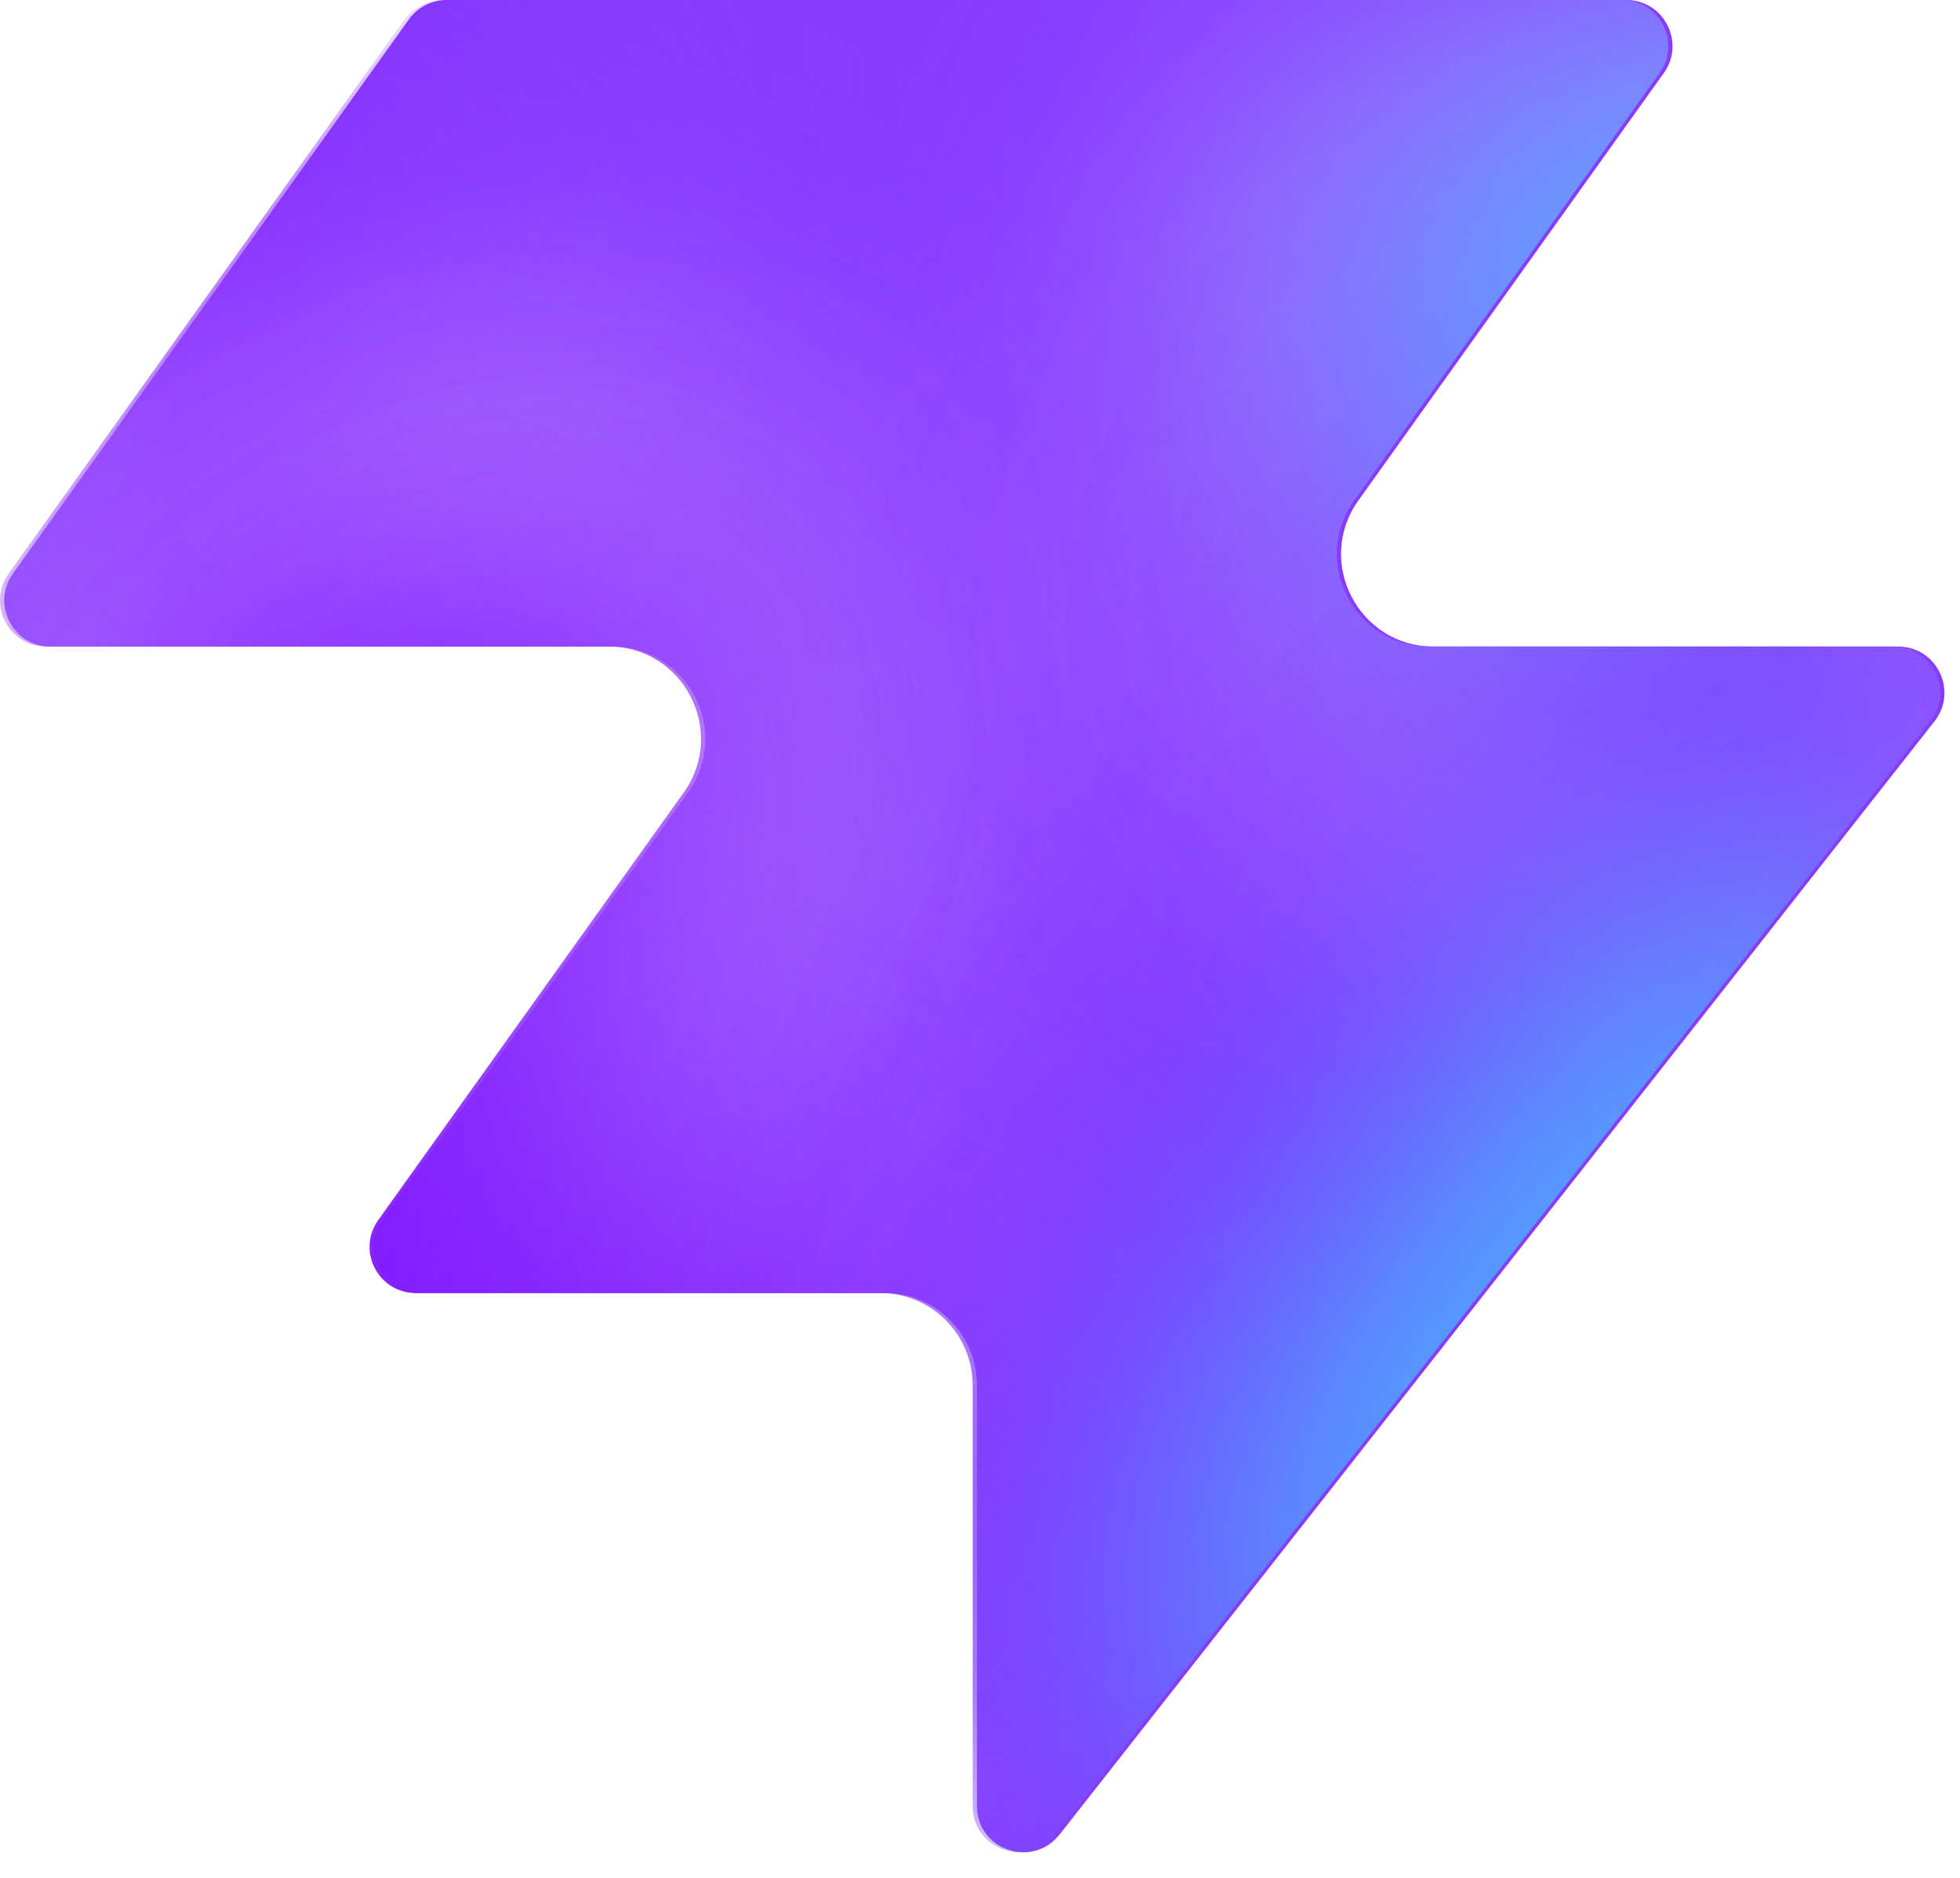
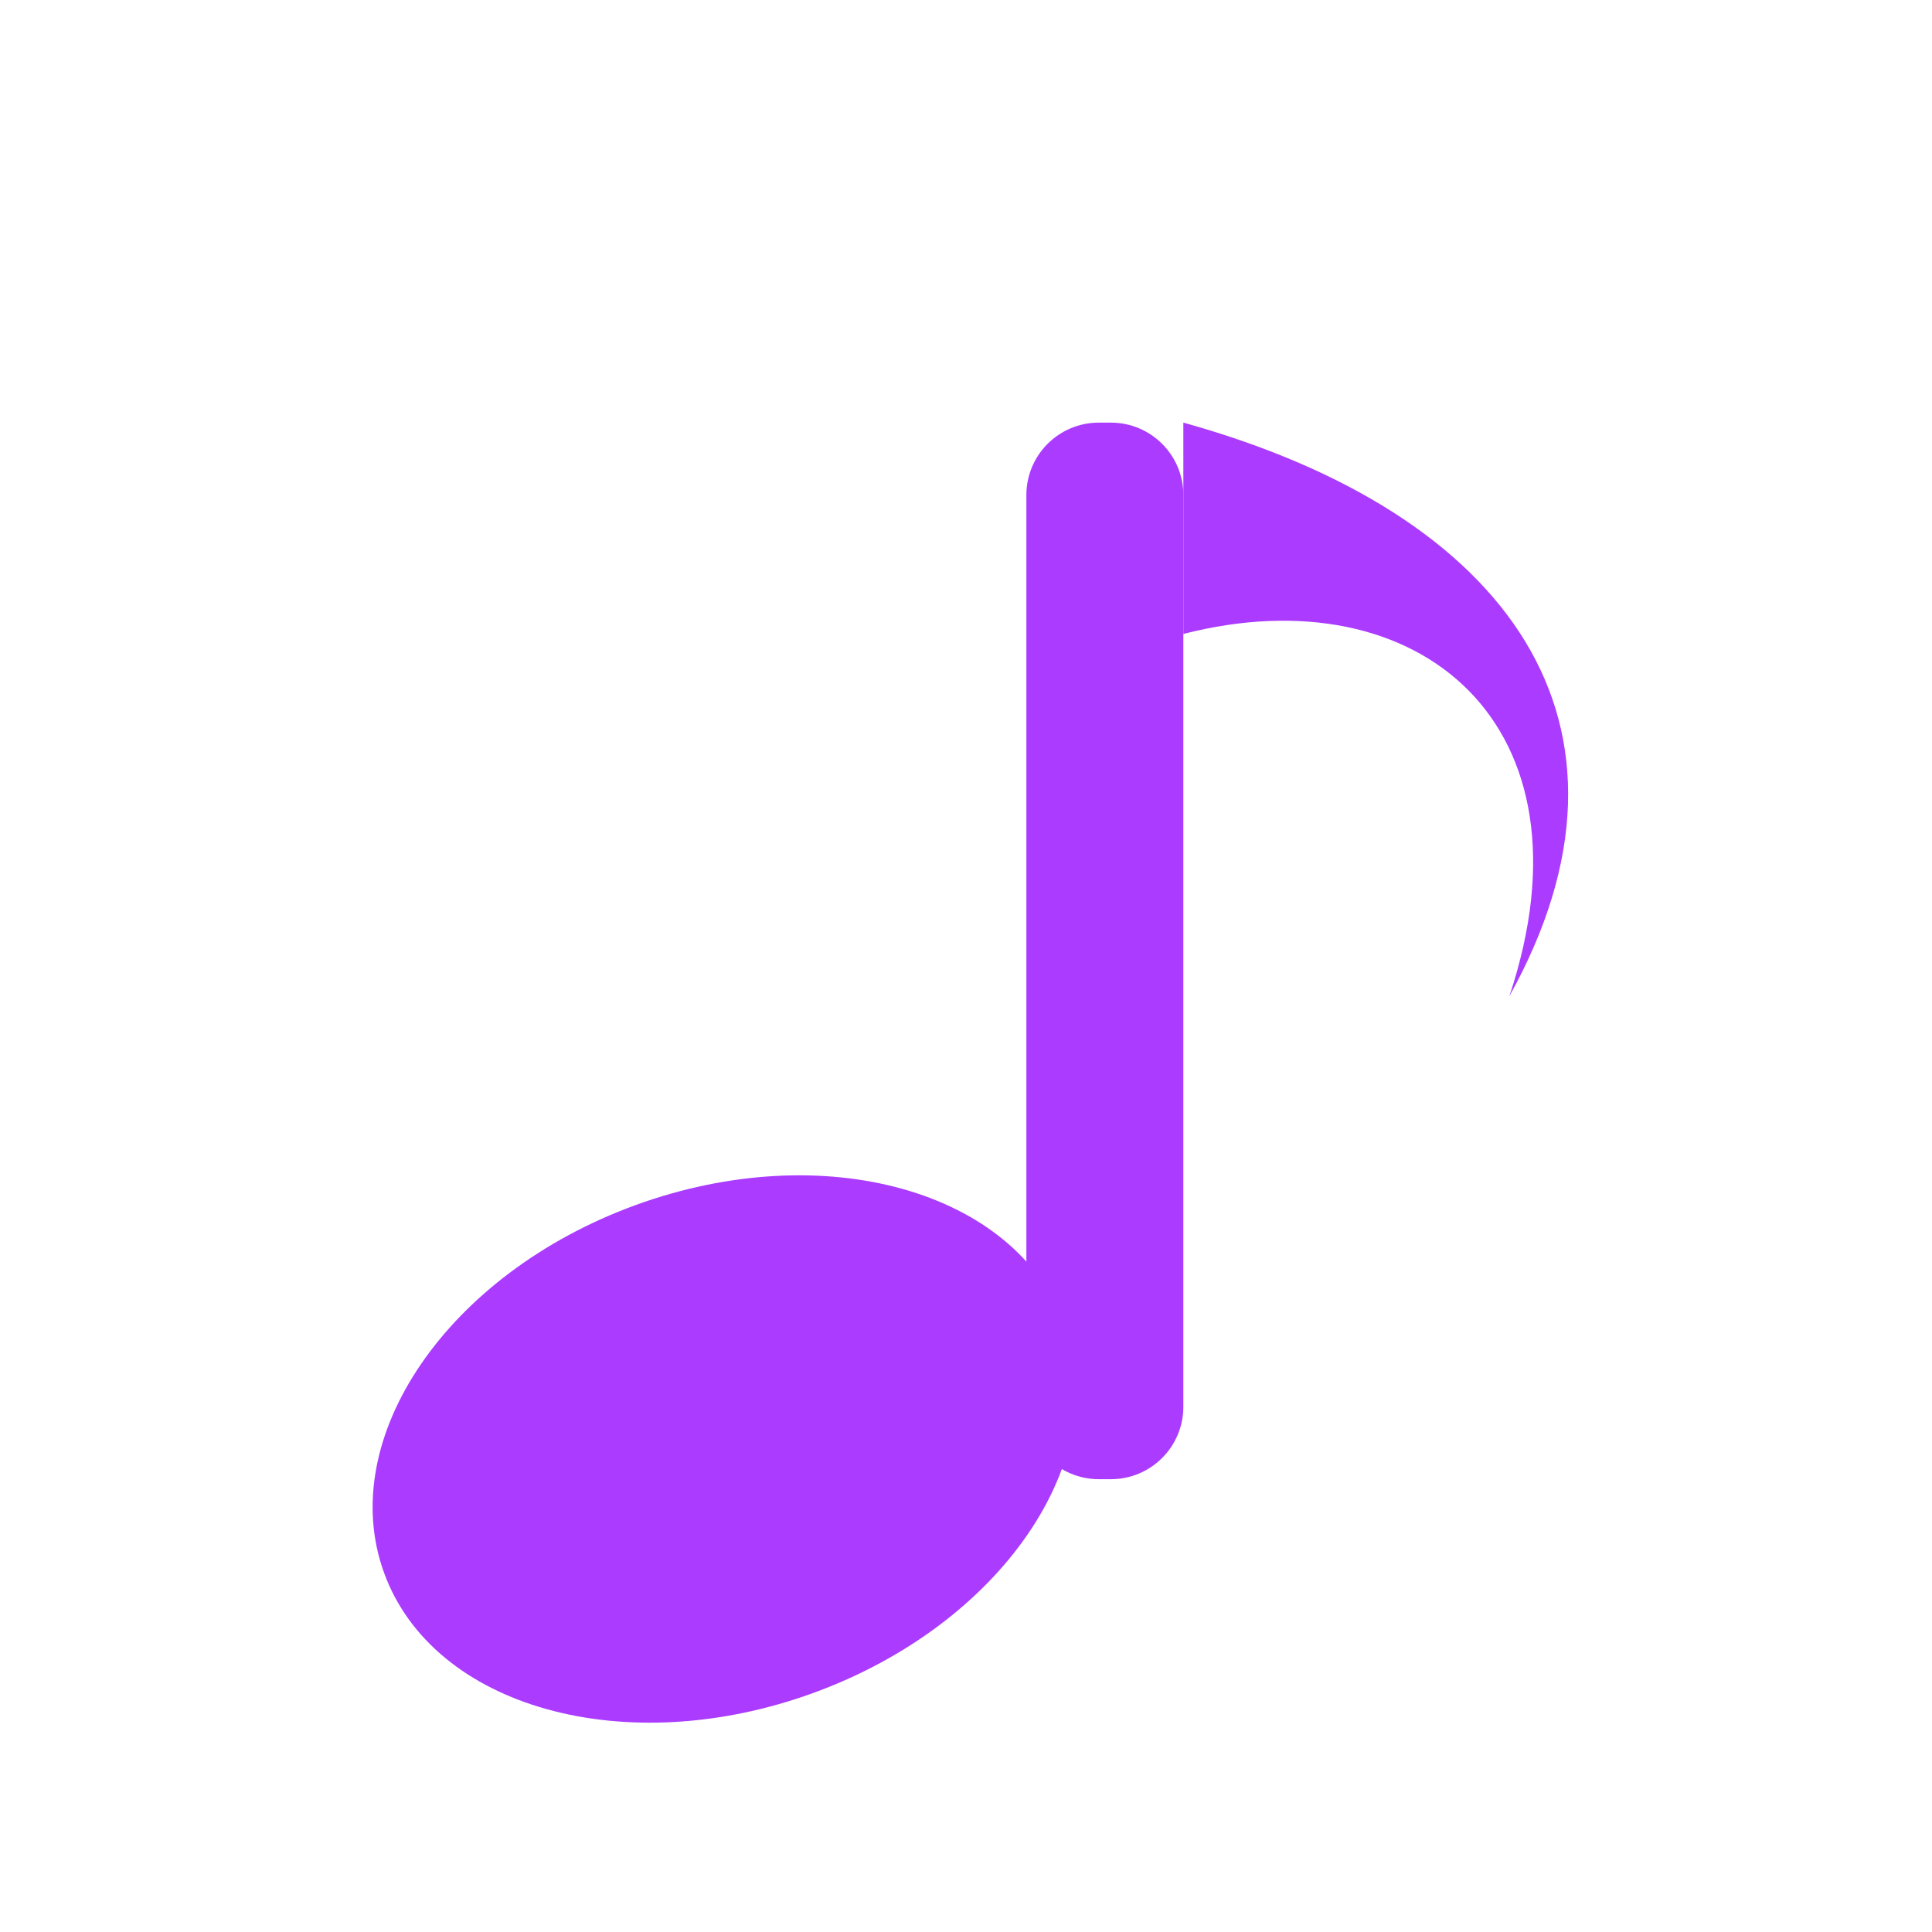
- <svg xmlns="http://www.w3.org/2000/svg" width="48" height="46" fill="none" viewBox="0 0 48 46">
-   <path fill="#863bff" d="M25.946 44.938c-.664.845-2.021.375-2.021-.698V33.937a2.26 2.26 0 0 0-2.262-2.262H10.287c-.92 0-1.456-1.04-.92-1.788l7.48-10.471c1.07-1.497 0-3.578-1.842-3.578H1.237c-.92 0-1.456-1.04-.92-1.788L10.013.474c.214-.297.556-.474.92-.474h28.894c.92 0 1.456 1.04.92 1.788l-7.48 10.471c-1.07 1.498 0 3.579 1.842 3.579h11.377c.943 0 1.473 1.088.89 1.83L25.947 44.94z" style="fill:#863bff;fill:color(display-p3 .525 .23 1);fill-opacity:1" />
-   <mask id="a" width="48" height="46" x="0" y="0" maskUnits="userSpaceOnUse" style="mask-type:alpha">
-     <path fill="#000" d="M25.842 44.938c-.664.844-2.021.375-2.021-.698V33.937a2.26 2.26 0 0 0-2.262-2.262H10.183c-.92 0-1.456-1.04-.92-1.788l7.48-10.471c1.07-1.498 0-3.579-1.842-3.579H1.133c-.92 0-1.456-1.04-.92-1.787L9.91.473c.214-.297.556-.474.92-.474h28.894c.92 0 1.456 1.04.92 1.788l-7.48 10.471c-1.07 1.498 0 3.578 1.842 3.578h11.377c.943 0 1.473 1.088.89 1.832L25.843 44.94z" style="fill:#000;fill-opacity:1" />
-   </mask>
-   <g mask="url(#a)">
-     <g filter="url(#b)">
-       <ellipse cx="5.508" cy="14.704" fill="#ede6ff" rx="5.508" ry="14.704" style="fill:#ede6ff;fill:color(display-p3 .927 .903 1);fill-opacity:1" transform="matrix(.00324 1 1 -.00324 -4.47 31.516)" />
-     </g>
-     <g filter="url(#c)">
-       <ellipse cx="10.399" cy="29.851" fill="#ede6ff" rx="10.399" ry="29.851" style="fill:#ede6ff;fill:color(display-p3 .927 .903 1);fill-opacity:1" transform="matrix(.00324 1 1 -.00324 -39.328 7.883)" />
-     </g>
-     <g filter="url(#d)">
-       <ellipse cx="5.508" cy="30.487" fill="#7e14ff" rx="5.508" ry="30.487" style="fill:#7e14ff;fill:color(display-p3 .492 .077 1);fill-opacity:1" transform="rotate(89.814 -25.913 -14.639)scale(1 -1)" />
-     </g>
-     <g filter="url(#e)">
-       <ellipse cx="5.508" cy="30.599" fill="#7e14ff" rx="5.508" ry="30.599" style="fill:#7e14ff;fill:color(display-p3 .492 .077 1);fill-opacity:1" transform="rotate(89.814 -32.644 -3.334)scale(1 -1)" />
-     </g>
-     <g filter="url(#f)">
-       <ellipse cx="5.508" cy="30.599" fill="#7e14ff" rx="5.508" ry="30.599" style="fill:#7e14ff;fill:color(display-p3 .492 .077 1);fill-opacity:1" transform="matrix(.00324 1 1 -.00324 -34.34 30.47)" />
-     </g>
-     <g filter="url(#g)">
-       <ellipse cx="14.072" cy="22.078" fill="#ede6ff" rx="14.072" ry="22.078" style="fill:#ede6ff;fill:color(display-p3 .927 .903 1);fill-opacity:1" transform="rotate(93.35 24.506 48.493)scale(-1 1)" />
-     </g>
-     <g filter="url(#h)">
-       <ellipse cx="3.47" cy="21.501" fill="#7e14ff" rx="3.47" ry="21.501" style="fill:#7e14ff;fill:color(display-p3 .492 .077 1);fill-opacity:1" transform="rotate(89.009 28.708 47.59)scale(-1 1)" />
-     </g>
-     <g filter="url(#i)">
-       <ellipse cx="3.47" cy="21.501" fill="#7e14ff" rx="3.47" ry="21.501" style="fill:#7e14ff;fill:color(display-p3 .492 .077 1);fill-opacity:1" transform="rotate(89.009 28.708 47.59)scale(-1 1)" />
-     </g>
-     <g filter="url(#j)">
-       <ellipse cx=".387" cy="8.972" fill="#7e14ff" rx="4.407" ry="29.108" style="fill:#7e14ff;fill:color(display-p3 .492 .077 1);fill-opacity:1" transform="rotate(39.51 .387 8.972)" />
-     </g>
-     <g filter="url(#k)">
-       <ellipse cx="47.523" cy="-6.092" fill="#7e14ff" rx="4.407" ry="29.108" style="fill:#7e14ff;fill:color(display-p3 .492 .077 1);fill-opacity:1" transform="rotate(37.892 47.523 -6.092)" />
-     </g>
-     <g filter="url(#l)">
-       <ellipse cx="41.412" cy="6.333" fill="#47bfff" rx="5.971" ry="9.665" style="fill:#47bfff;fill:color(display-p3 .28 .748 1);fill-opacity:1" transform="rotate(37.892 41.412 6.333)" />
-     </g>
-     <g filter="url(#m)">
-       <ellipse cx="-1.879" cy="38.332" fill="#7e14ff" rx="4.407" ry="29.108" style="fill:#7e14ff;fill:color(display-p3 .492 .077 1);fill-opacity:1" transform="rotate(37.892 -1.88 38.332)" />
-     </g>
-     <g filter="url(#n)">
-       <ellipse cx="-1.879" cy="38.332" fill="#7e14ff" rx="4.407" ry="29.108" style="fill:#7e14ff;fill:color(display-p3 .492 .077 1);fill-opacity:1" transform="rotate(37.892 -1.88 38.332)" />
-     </g>
-     <g filter="url(#o)">
-       <ellipse cx="35.651" cy="29.907" fill="#7e14ff" rx="4.407" ry="29.108" style="fill:#7e14ff;fill:color(display-p3 .492 .077 1);fill-opacity:1" transform="rotate(37.892 35.651 29.907)" />
-     </g>
-     <g filter="url(#p)">
-       <ellipse cx="38.418" cy="32.4" fill="#47bfff" rx="5.971" ry="15.297" style="fill:#47bfff;fill:color(display-p3 .28 .748 1);fill-opacity:1" transform="rotate(37.892 38.418 32.4)" />
-     </g>
+ <svg xmlns="http://www.w3.org/2000/svg" viewBox="0 0 32 32">
+   <g fill="#aa3bff">
+     <ellipse cx="12" cy="24" rx="6" ry="4.3" transform="rotate(-20 12 24)" />
+     <rect x="17" y="7" width="2.6" height="17.5" rx="1.2" />
+     <path d="M19.6 7 C 25 8.5, 27.5 12, 25 16.5 C 26.5 12, 23.5 9.5, 19.6 10.5 Z" />
  </g>
-   <defs>
-     <filter id="b" width="60.045" height="41.654" x="-19.77" y="16.149" color-interpolation-filters="sRGB" filterUnits="userSpaceOnUse">
-       <feFlood flood-opacity="0" result="BackgroundImageFix" />
-       <feBlend in="SourceGraphic" in2="BackgroundImageFix" result="shape" />
-       <feGaussianBlur result="effect1_foregroundBlur_2002_17158" stdDeviation="7.659" />
-     </filter>
-     <filter id="c" width="90.34" height="51.437" x="-54.613" y="-7.533" color-interpolation-filters="sRGB" filterUnits="userSpaceOnUse">
-       <feFlood flood-opacity="0" result="BackgroundImageFix" />
-       <feBlend in="SourceGraphic" in2="BackgroundImageFix" result="shape" />
-       <feGaussianBlur result="effect1_foregroundBlur_2002_17158" stdDeviation="7.659" />
-     </filter>
-     <filter id="d" width="79.355" height="29.4" x="-49.64" y="2.03" color-interpolation-filters="sRGB" filterUnits="userSpaceOnUse">
-       <feFlood flood-opacity="0" result="BackgroundImageFix" />
-       <feBlend in="SourceGraphic" in2="BackgroundImageFix" result="shape" />
-       <feGaussianBlur result="effect1_foregroundBlur_2002_17158" stdDeviation="4.596" />
-     </filter>
-     <filter id="e" width="79.579" height="29.4" x="-45.045" y="20.029" color-interpolation-filters="sRGB" filterUnits="userSpaceOnUse">
-       <feFlood flood-opacity="0" result="BackgroundImageFix" />
-       <feBlend in="SourceGraphic" in2="BackgroundImageFix" result="shape" />
-       <feGaussianBlur result="effect1_foregroundBlur_2002_17158" stdDeviation="4.596" />
-     </filter>
-     <filter id="f" width="79.579" height="29.4" x="-43.513" y="21.178" color-interpolation-filters="sRGB" filterUnits="userSpaceOnUse">
-       <feFlood flood-opacity="0" result="BackgroundImageFix" />
-       <feBlend in="SourceGraphic" in2="BackgroundImageFix" result="shape" />
-       <feGaussianBlur result="effect1_foregroundBlur_2002_17158" stdDeviation="4.596" />
-     </filter>
-     <filter id="g" width="74.749" height="58.852" x="15.756" y="-17.901" color-interpolation-filters="sRGB" filterUnits="userSpaceOnUse">
-       <feFlood flood-opacity="0" result="BackgroundImageFix" />
-       <feBlend in="SourceGraphic" in2="BackgroundImageFix" result="shape" />
-       <feGaussianBlur result="effect1_foregroundBlur_2002_17158" stdDeviation="7.659" />
-     </filter>
-     <filter id="h" width="61.377" height="25.362" x="23.548" y="2.284" color-interpolation-filters="sRGB" filterUnits="userSpaceOnUse">
-       <feFlood flood-opacity="0" result="BackgroundImageFix" />
-       <feBlend in="SourceGraphic" in2="BackgroundImageFix" result="shape" />
-       <feGaussianBlur result="effect1_foregroundBlur_2002_17158" stdDeviation="4.596" />
-     </filter>
-     <filter id="i" width="61.377" height="25.362" x="23.548" y="2.284" color-interpolation-filters="sRGB" filterUnits="userSpaceOnUse">
-       <feFlood flood-opacity="0" result="BackgroundImageFix" />
-       <feBlend in="SourceGraphic" in2="BackgroundImageFix" result="shape" />
-       <feGaussianBlur result="effect1_foregroundBlur_2002_17158" stdDeviation="4.596" />
-     </filter>
-     <filter id="j" width="56.045" height="63.649" x="-27.636" y="-22.853" color-interpolation-filters="sRGB" filterUnits="userSpaceOnUse">
-       <feFlood flood-opacity="0" result="BackgroundImageFix" />
-       <feBlend in="SourceGraphic" in2="BackgroundImageFix" result="shape" />
-       <feGaussianBlur result="effect1_foregroundBlur_2002_17158" stdDeviation="4.596" />
-     </filter>
-     <filter id="k" width="54.814" height="64.646" x="20.116" y="-38.415" color-interpolation-filters="sRGB" filterUnits="userSpaceOnUse">
-       <feFlood flood-opacity="0" result="BackgroundImageFix" />
-       <feBlend in="SourceGraphic" in2="BackgroundImageFix" result="shape" />
-       <feGaussianBlur result="effect1_foregroundBlur_2002_17158" stdDeviation="4.596" />
-     </filter>
-     <filter id="l" width="33.541" height="35.313" x="24.641" y="-11.323" color-interpolation-filters="sRGB" filterUnits="userSpaceOnUse">
-       <feFlood flood-opacity="0" result="BackgroundImageFix" />
-       <feBlend in="SourceGraphic" in2="BackgroundImageFix" result="shape" />
-       <feGaussianBlur result="effect1_foregroundBlur_2002_17158" stdDeviation="4.596" />
-     </filter>
-     <filter id="m" width="54.814" height="64.646" x="-29.286" y="6.009" color-interpolation-filters="sRGB" filterUnits="userSpaceOnUse">
-       <feFlood flood-opacity="0" result="BackgroundImageFix" />
-       <feBlend in="SourceGraphic" in2="BackgroundImageFix" result="shape" />
-       <feGaussianBlur result="effect1_foregroundBlur_2002_17158" stdDeviation="4.596" />
-     </filter>
-     <filter id="n" width="54.814" height="64.646" x="-29.286" y="6.009" color-interpolation-filters="sRGB" filterUnits="userSpaceOnUse">
-       <feFlood flood-opacity="0" result="BackgroundImageFix" />
-       <feBlend in="SourceGraphic" in2="BackgroundImageFix" result="shape" />
-       <feGaussianBlur result="effect1_foregroundBlur_2002_17158" stdDeviation="4.596" />
-     </filter>
-     <filter id="o" width="54.814" height="64.646" x="8.244" y="-2.416" color-interpolation-filters="sRGB" filterUnits="userSpaceOnUse">
-       <feFlood flood-opacity="0" result="BackgroundImageFix" />
-       <feBlend in="SourceGraphic" in2="BackgroundImageFix" result="shape" />
-       <feGaussianBlur result="effect1_foregroundBlur_2002_17158" stdDeviation="4.596" />
-     </filter>
-     <filter id="p" width="39.409" height="43.623" x="18.713" y="10.588" color-interpolation-filters="sRGB" filterUnits="userSpaceOnUse">
-       <feFlood flood-opacity="0" result="BackgroundImageFix" />
-       <feBlend in="SourceGraphic" in2="BackgroundImageFix" result="shape" />
-       <feGaussianBlur result="effect1_foregroundBlur_2002_17158" stdDeviation="4.596" />
-     </filter>
-   </defs>
</svg>
